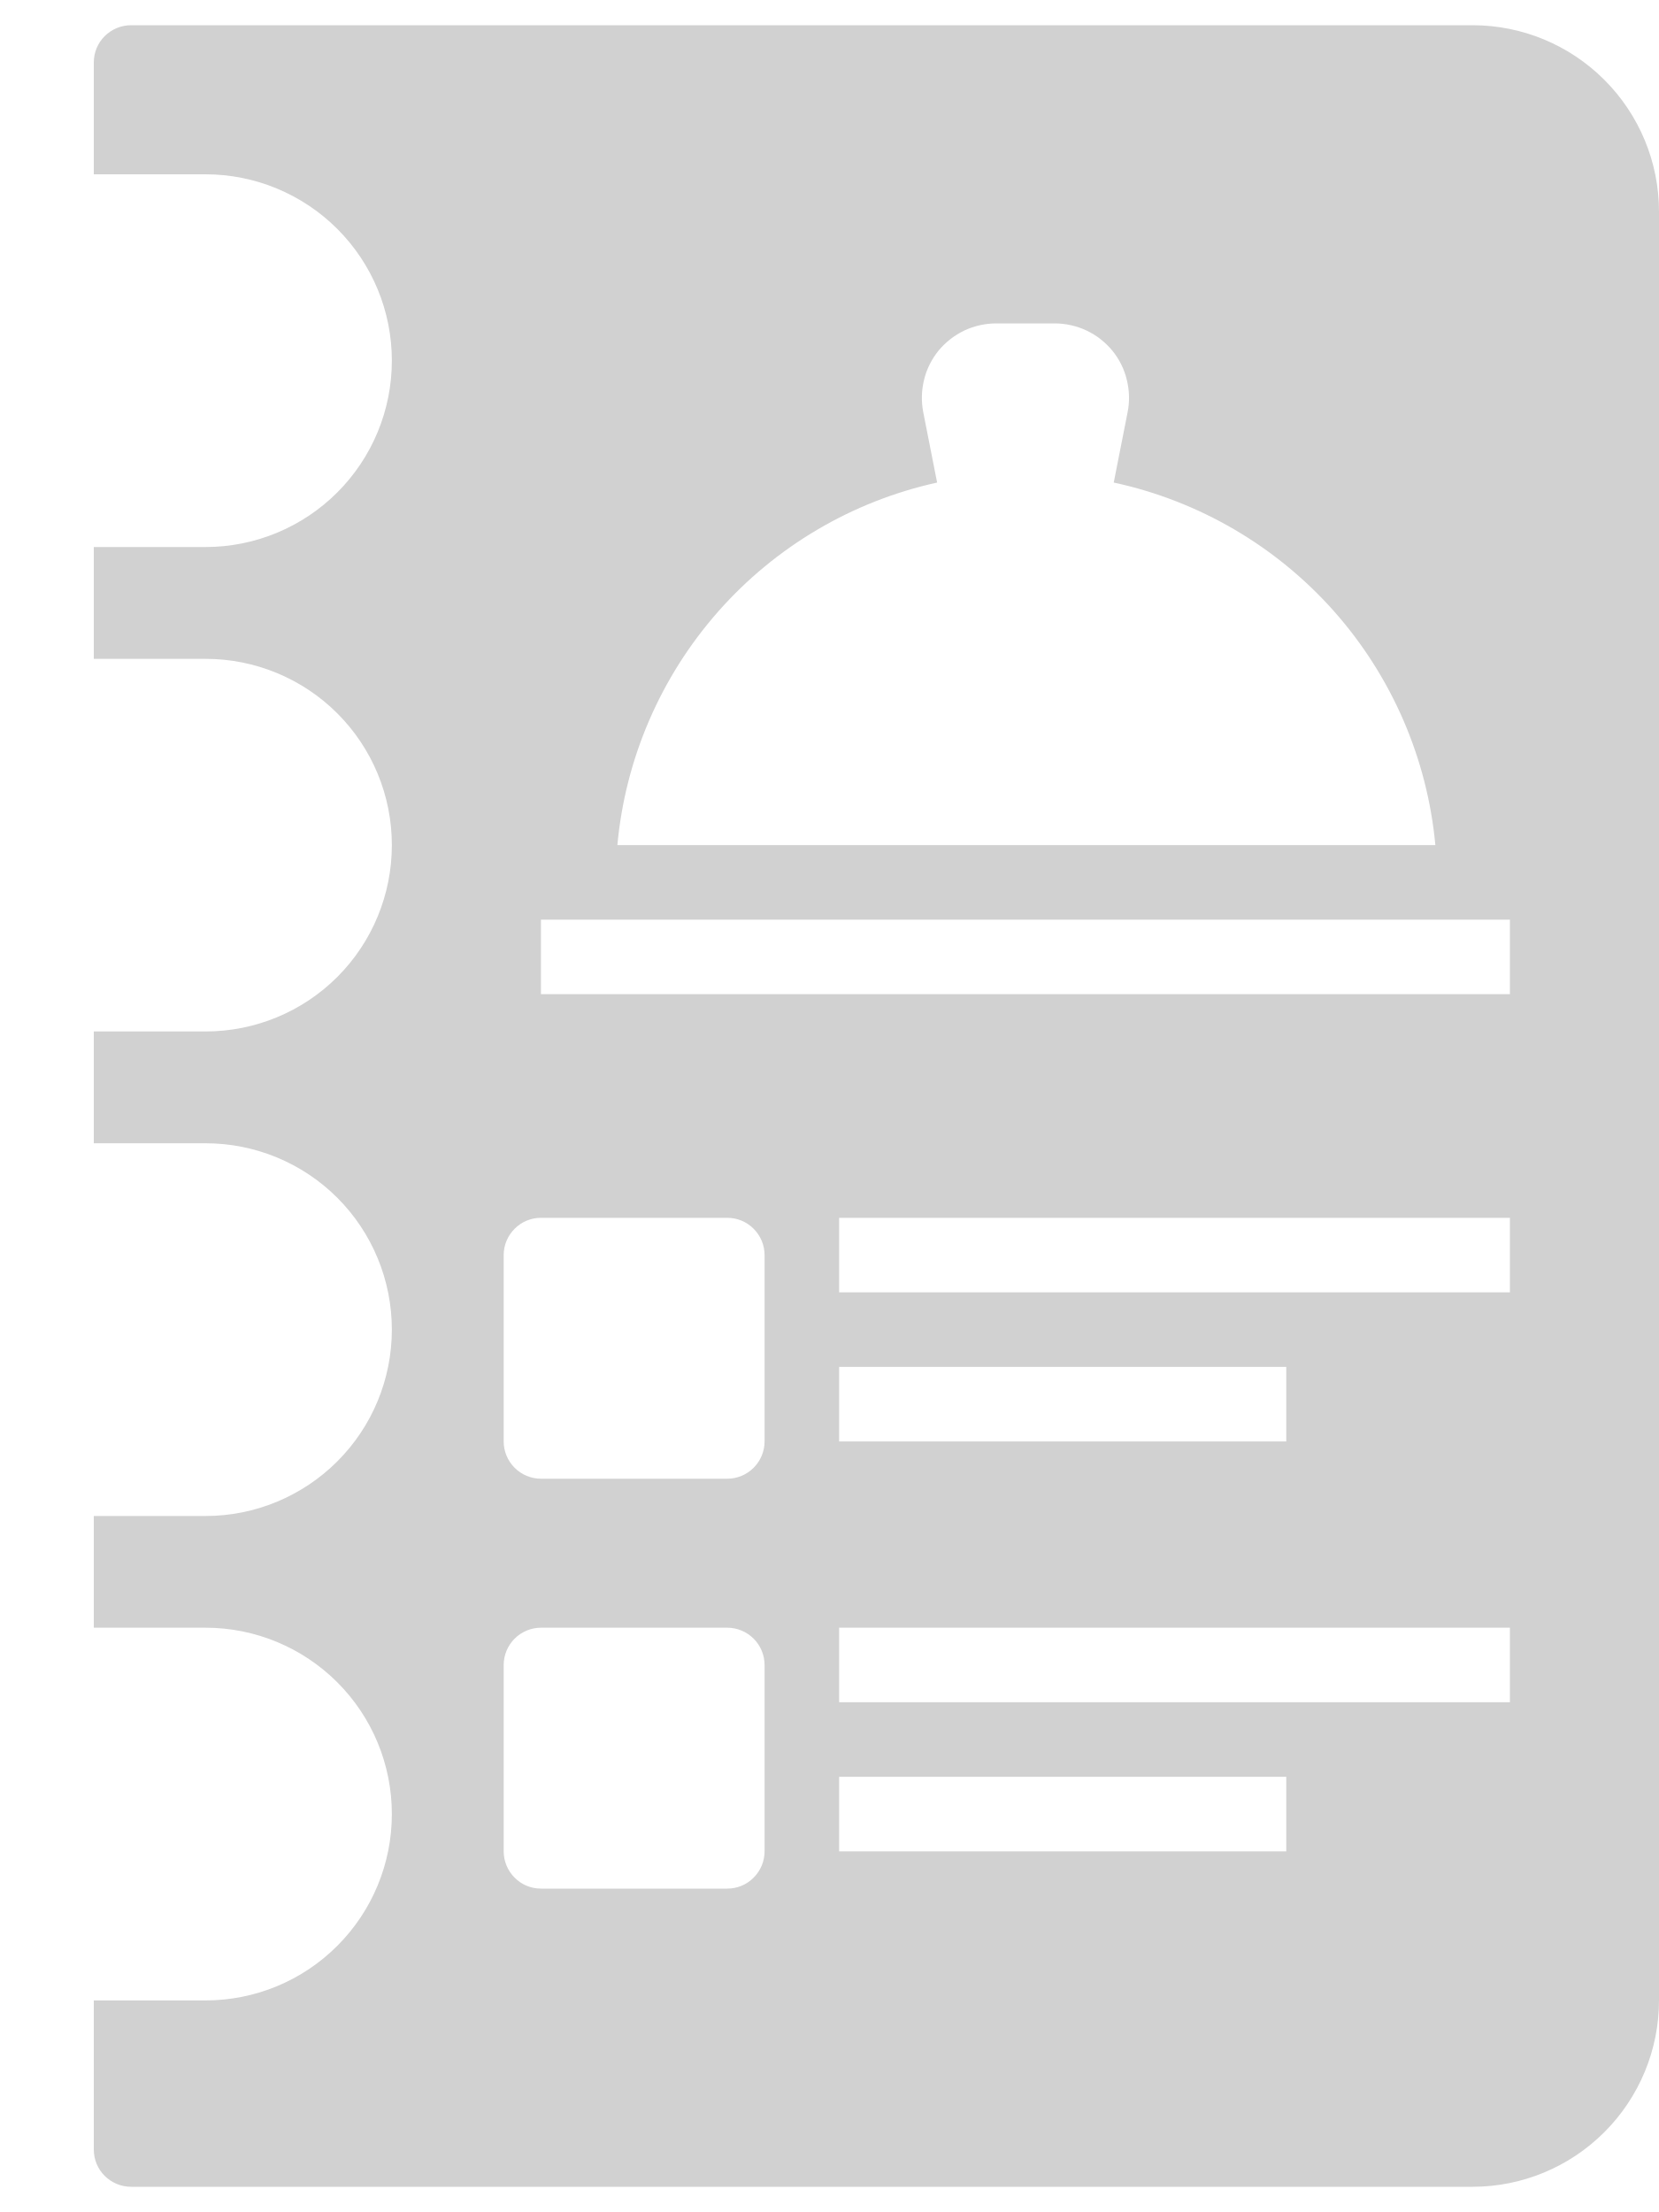
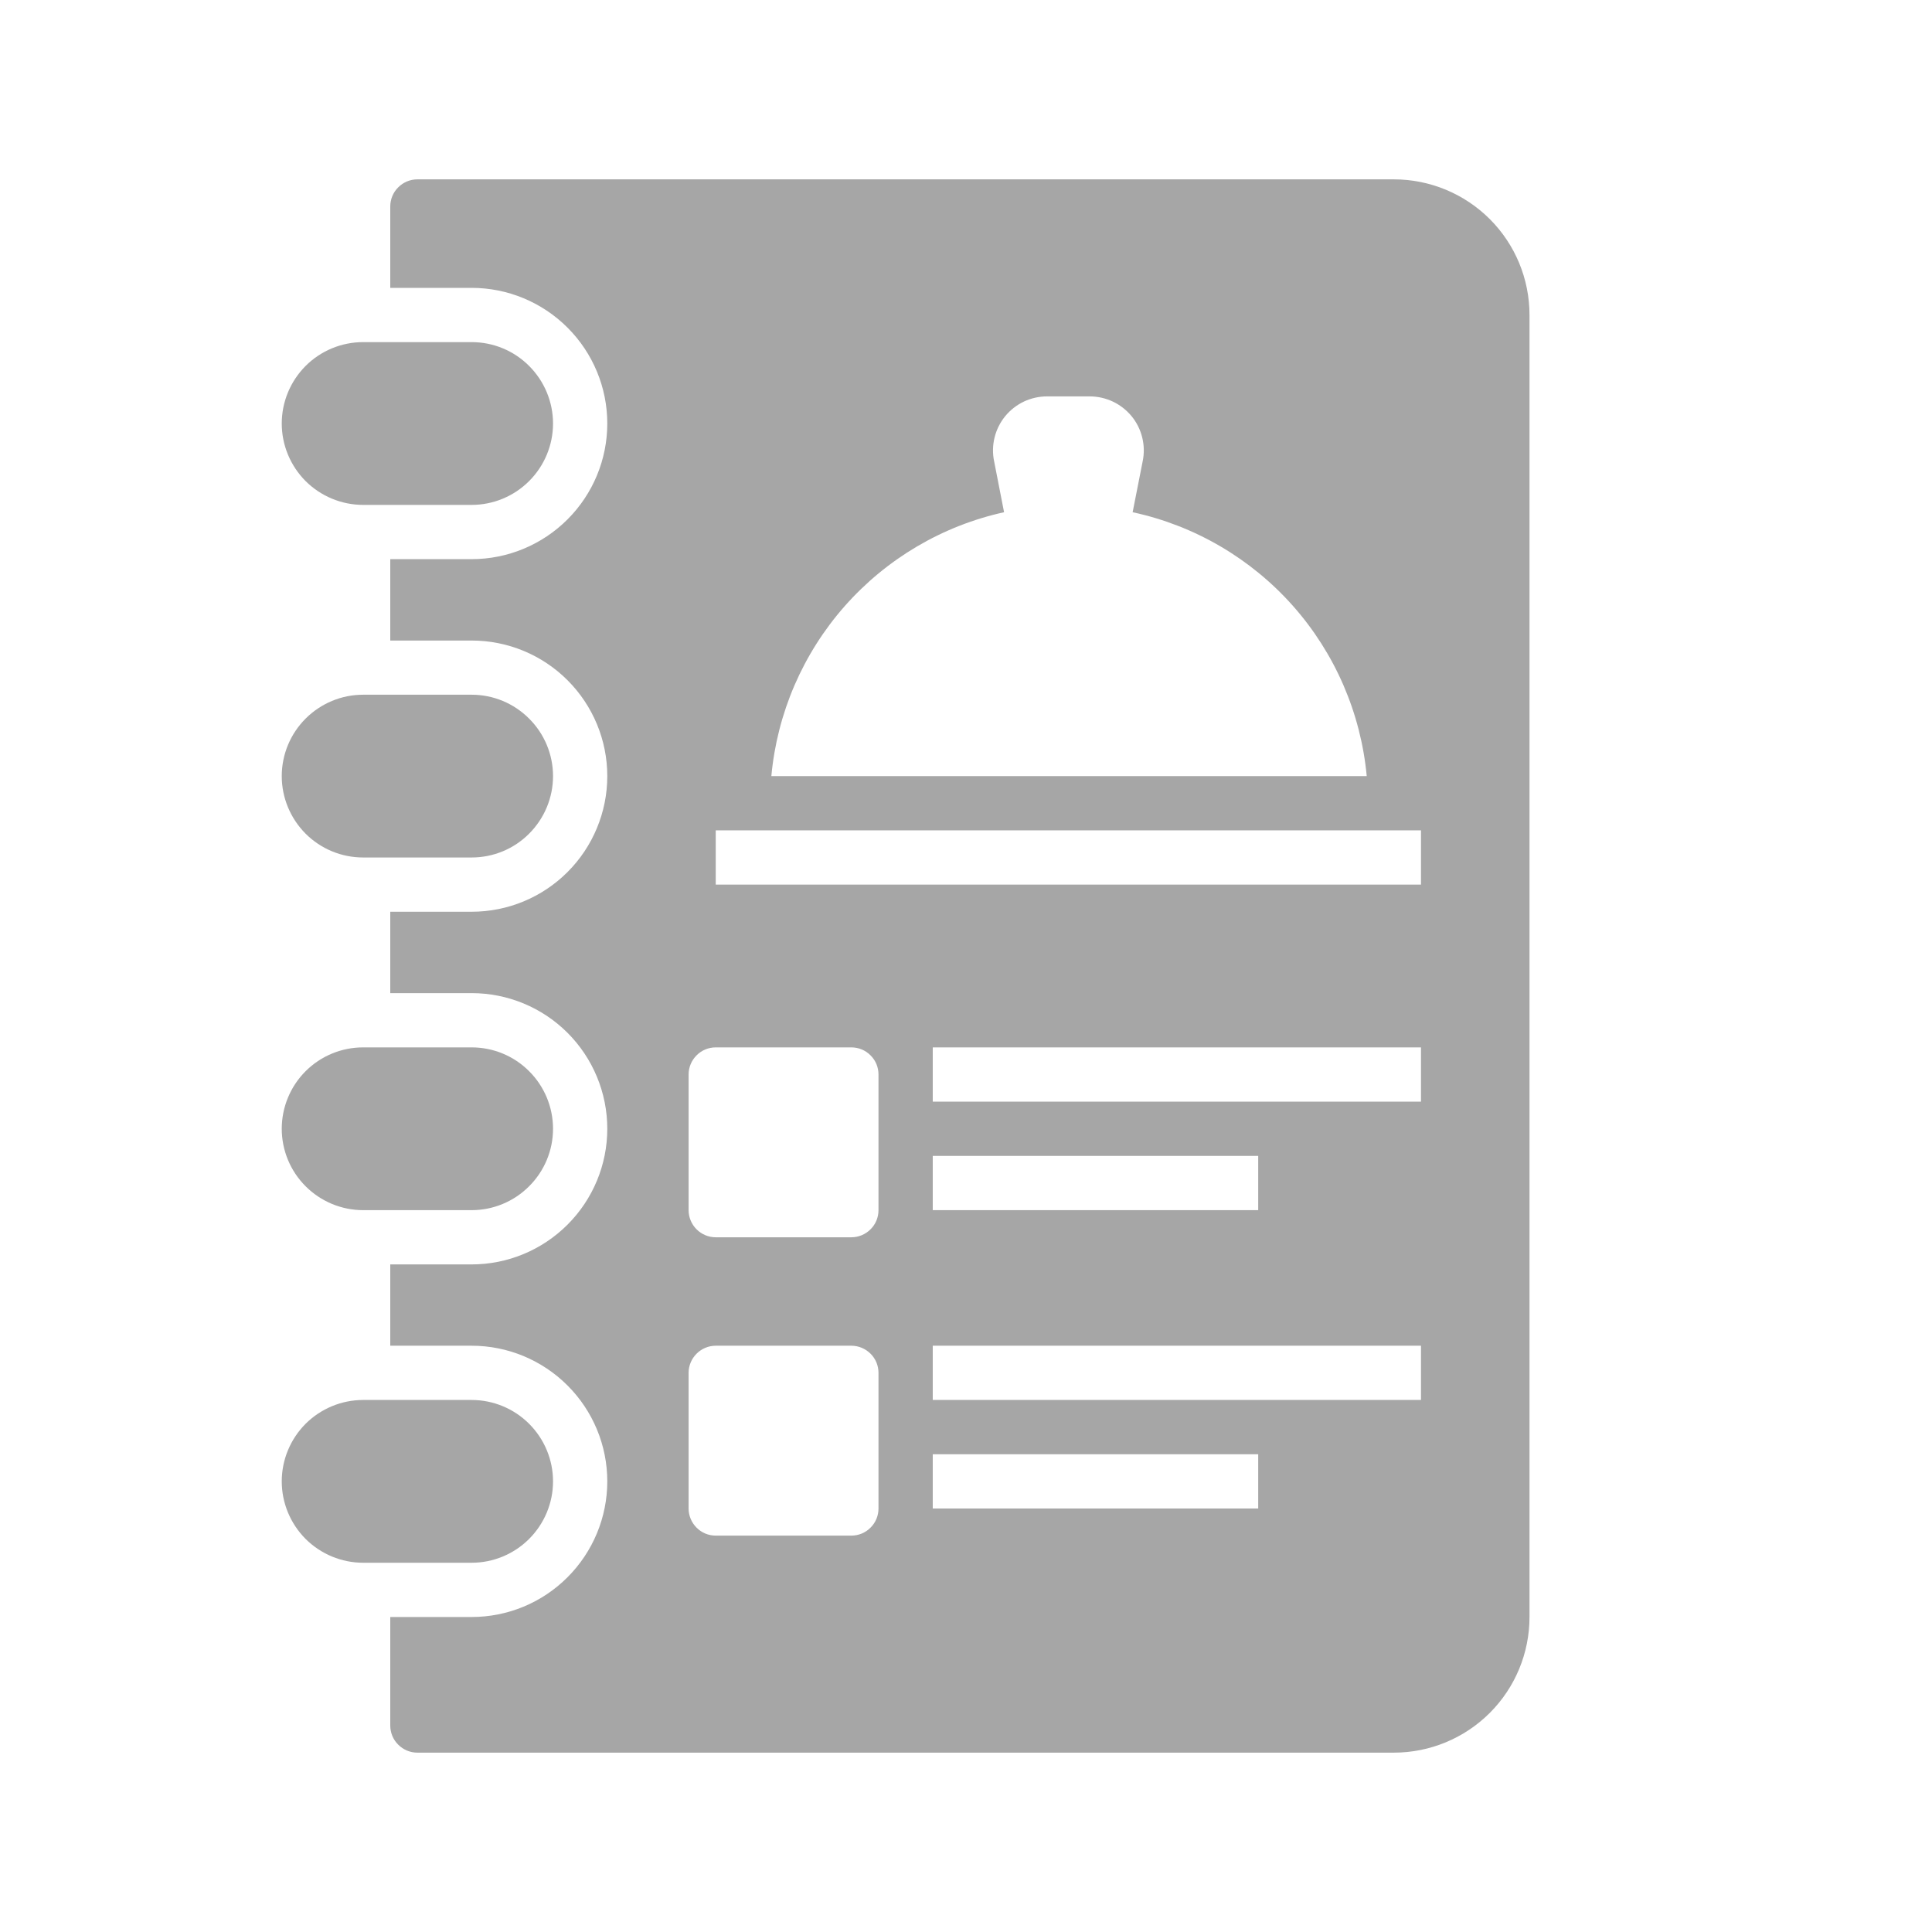
- <svg xmlns="http://www.w3.org/2000/svg" width="15" height="20" viewBox="0 0 15 20" fill="none">
-   <path d="M13.315 0.228H1.185C1.095 0.228 1.01 0.264 0.946 0.327C0.883 0.39 0.848 0.476 0.848 0.565V1.576H1.859C2.305 1.576 2.734 1.754 3.05 2.07C3.366 2.386 3.543 2.814 3.543 3.261C3.543 3.708 3.366 4.136 3.05 4.452C2.734 4.768 2.305 4.946 1.859 4.946H0.848V5.957H1.859C2.305 5.957 2.734 6.134 3.05 6.45C3.366 6.766 3.543 7.194 3.543 7.641C3.543 8.088 3.366 8.517 3.05 8.833C2.734 9.149 2.305 9.326 1.859 9.326H0.848V10.337H1.859C2.305 10.337 2.734 10.514 3.05 10.83C3.366 11.146 3.543 11.575 3.543 12.022C3.543 12.469 3.366 12.897 3.05 13.213C2.734 13.529 2.305 13.707 1.859 13.707H0.848V14.717H1.859C2.305 14.717 2.734 14.895 3.05 15.211C3.366 15.527 3.543 15.955 3.543 16.402C3.543 16.849 3.366 17.277 3.05 17.593C2.734 17.91 2.305 18.087 1.859 18.087H0.848V19.435C0.848 19.524 0.883 19.61 0.946 19.673C1.01 19.736 1.095 19.772 1.185 19.772H13.315C13.762 19.772 14.19 19.594 14.506 19.278C14.822 18.962 15 18.534 15 18.087V1.913C15 1.466 14.822 1.038 14.506 0.722C14.19 0.406 13.762 0.228 13.315 0.228ZM8.473 4.363L8.348 3.729C8.329 3.632 8.331 3.531 8.355 3.434C8.378 3.337 8.424 3.247 8.486 3.17C8.55 3.093 8.63 3.031 8.72 2.988C8.81 2.946 8.909 2.924 9.009 2.924H9.534C9.634 2.924 9.733 2.946 9.823 2.988C9.914 3.031 9.993 3.093 10.057 3.17C10.12 3.247 10.165 3.337 10.188 3.434C10.212 3.531 10.215 3.632 10.195 3.729L10.07 4.363C10.84 4.529 11.538 4.937 12.061 5.526C12.584 6.116 12.905 6.857 12.978 7.641H5.582C5.654 6.859 5.973 6.12 6.493 5.53C7.012 4.941 7.706 4.532 8.473 4.363ZM6.913 16.739C6.913 16.828 6.877 16.914 6.814 16.977C6.751 17.041 6.665 17.076 6.576 17.076H4.891C4.802 17.076 4.716 17.041 4.653 16.977C4.59 16.914 4.554 16.828 4.554 16.739V15.054C4.554 14.965 4.59 14.879 4.653 14.816C4.716 14.753 4.802 14.717 4.891 14.717H6.576C6.665 14.717 6.751 14.753 6.814 14.816C6.877 14.879 6.913 14.965 6.913 15.054V16.739ZM6.913 13.033C6.913 13.122 6.877 13.208 6.814 13.271C6.751 13.334 6.665 13.37 6.576 13.37H4.891C4.802 13.37 4.716 13.334 4.653 13.271C4.59 13.208 4.554 13.122 4.554 13.033V11.348C4.554 11.258 4.59 11.173 4.653 11.11C4.716 11.046 4.802 11.011 4.891 11.011H6.576C6.665 11.011 6.751 11.046 6.814 11.11C6.877 11.173 6.913 11.258 6.913 11.348V13.033ZM11.63 16.739H7.587V16.065H11.63V16.739ZM13.652 15.391H7.587V14.717H13.652V15.391ZM7.587 13.033V12.359H11.63V13.033H7.587ZM13.652 11.685H7.587V11.011H13.652V11.685ZM13.652 8.989H4.891V8.315H13.652V8.989Z" fill="#D1D1D1" />
+ <svg xmlns="http://www.w3.org/2000/svg" width="24" height="24" viewBox="0 0 24 24" fill="none">
+   <path d="M4.511 15.033H5.859C6.127 15.033 6.384 14.926 6.573 14.736C6.763 14.547 6.87 14.29 6.87 14.022C6.87 13.754 6.763 13.496 6.573 13.307C6.384 13.117 6.127 13.011 5.859 13.011H4.511C4.243 13.011 3.986 13.117 3.796 13.307C3.607 13.496 3.5 13.754 3.5 14.022C3.5 14.29 3.607 14.547 3.796 14.736C3.986 14.926 4.243 15.033 4.511 15.033ZM4.511 10.652H5.859C6.127 10.652 6.384 10.546 6.573 10.356C6.763 10.166 6.87 9.909 6.87 9.641C6.87 9.373 6.763 9.116 6.573 8.927C6.384 8.737 6.127 8.63 5.859 8.63H4.511C4.243 8.63 3.986 8.737 3.796 8.927C3.607 9.116 3.5 9.373 3.5 9.641C3.5 9.909 3.607 10.166 3.796 10.356C3.986 10.546 4.243 10.652 4.511 10.652ZM4.511 6.272H5.859C6.127 6.272 6.384 6.165 6.573 5.976C6.763 5.786 6.87 5.529 6.87 5.261C6.87 4.993 6.763 4.736 6.573 4.546C6.384 4.356 6.127 4.25 5.859 4.25H4.511C4.243 4.25 3.986 4.356 3.796 4.546C3.607 4.736 3.5 4.993 3.5 5.261C3.5 5.529 3.607 5.786 3.796 5.976C3.986 6.165 4.243 6.272 4.511 6.272ZM6.87 18.402C6.87 18.134 6.763 17.877 6.573 17.687C6.384 17.498 6.127 17.391 5.859 17.391H4.511C4.243 17.391 3.986 17.498 3.796 17.687C3.607 17.877 3.5 18.134 3.5 18.402C3.5 18.67 3.607 18.927 3.796 19.117C3.986 19.306 4.243 19.413 4.511 19.413H5.859C6.127 19.413 6.384 19.306 6.573 19.117C6.763 18.927 6.87 18.67 6.87 18.402Z" fill="#A6A6A6" />
+   <path d="M17.315 2.228H5.185C5.095 2.228 5.01 2.264 4.947 2.327C4.883 2.39 4.848 2.476 4.848 2.565V3.576H5.859C6.306 3.576 6.734 3.754 7.05 4.07C7.366 4.386 7.544 4.814 7.544 5.261C7.544 5.708 7.366 6.136 7.05 6.452C6.734 6.768 6.306 6.946 5.859 6.946H4.848V7.957H5.859C6.306 7.957 6.734 8.134 7.05 8.45C7.366 8.766 7.544 9.194 7.544 9.641C7.544 10.088 7.366 10.517 7.05 10.833C6.734 11.149 6.306 11.326 5.859 11.326H4.848V12.337H5.859C6.306 12.337 6.734 12.514 7.05 12.83C7.366 13.146 7.544 13.575 7.544 14.022C7.544 14.469 7.366 14.897 7.05 15.213C6.734 15.529 6.306 15.707 5.859 15.707H4.848V16.717H5.859C6.306 16.717 6.734 16.895 7.05 17.211C7.366 17.527 7.544 17.955 7.544 18.402C7.544 18.849 7.366 19.277 7.05 19.593C6.734 19.91 6.306 20.087 5.859 20.087H4.848V21.435C4.848 21.524 4.883 21.61 4.947 21.673C5.01 21.736 5.095 21.772 5.185 21.772H17.315C17.762 21.772 18.191 21.594 18.507 21.278C18.823 20.962 19 20.534 19 20.087V3.913C19 3.466 18.823 3.038 18.507 2.722C18.191 2.406 17.762 2.228 17.315 2.228ZM12.473 6.363L12.349 5.729C12.329 5.632 12.331 5.531 12.355 5.434C12.379 5.337 12.424 5.247 12.487 5.17C12.55 5.093 12.63 5.031 12.72 4.988C12.81 4.946 12.909 4.924 13.009 4.924H13.535C13.634 4.924 13.733 4.946 13.823 4.988C13.914 5.031 13.993 5.093 14.057 5.17C14.12 5.247 14.165 5.337 14.189 5.434C14.213 5.531 14.215 5.632 14.195 5.729L14.07 6.363C14.841 6.529 15.538 6.937 16.061 7.526C16.584 8.116 16.905 8.857 16.978 9.641H9.582C9.654 8.859 9.973 8.12 10.493 7.53C11.013 6.941 11.706 6.532 12.473 6.363ZM10.913 18.739C10.913 18.828 10.878 18.914 10.814 18.977C10.751 19.041 10.665 19.076 10.576 19.076H8.891C8.802 19.076 8.716 19.041 8.653 18.977C8.59 18.914 8.554 18.828 8.554 18.739V17.054C8.554 16.965 8.59 16.879 8.653 16.816C8.716 16.753 8.802 16.717 8.891 16.717H10.576C10.665 16.717 10.751 16.753 10.814 16.816C10.878 16.879 10.913 16.965 10.913 17.054V18.739ZM10.913 15.033C10.913 15.122 10.878 15.208 10.814 15.271C10.751 15.334 10.665 15.37 10.576 15.37H8.891C8.802 15.37 8.716 15.334 8.653 15.271C8.59 15.208 8.554 15.122 8.554 15.033V13.348C8.554 13.258 8.59 13.173 8.653 13.11C8.716 13.046 8.802 13.011 8.891 13.011H10.576C10.665 13.011 10.751 13.046 10.814 13.11C10.878 13.173 10.913 13.258 10.913 13.348V15.033ZM15.63 18.739H11.587V18.065H15.63V18.739ZM17.652 17.391H11.587V16.717H17.652V17.391ZM11.587 15.033V14.359H15.63V15.033H11.587ZM17.652 13.685H11.587V13.011H17.652V13.685ZM17.652 10.989H8.891V10.315H17.652V10.989Z" fill="#A6A6A6" />
</svg>
